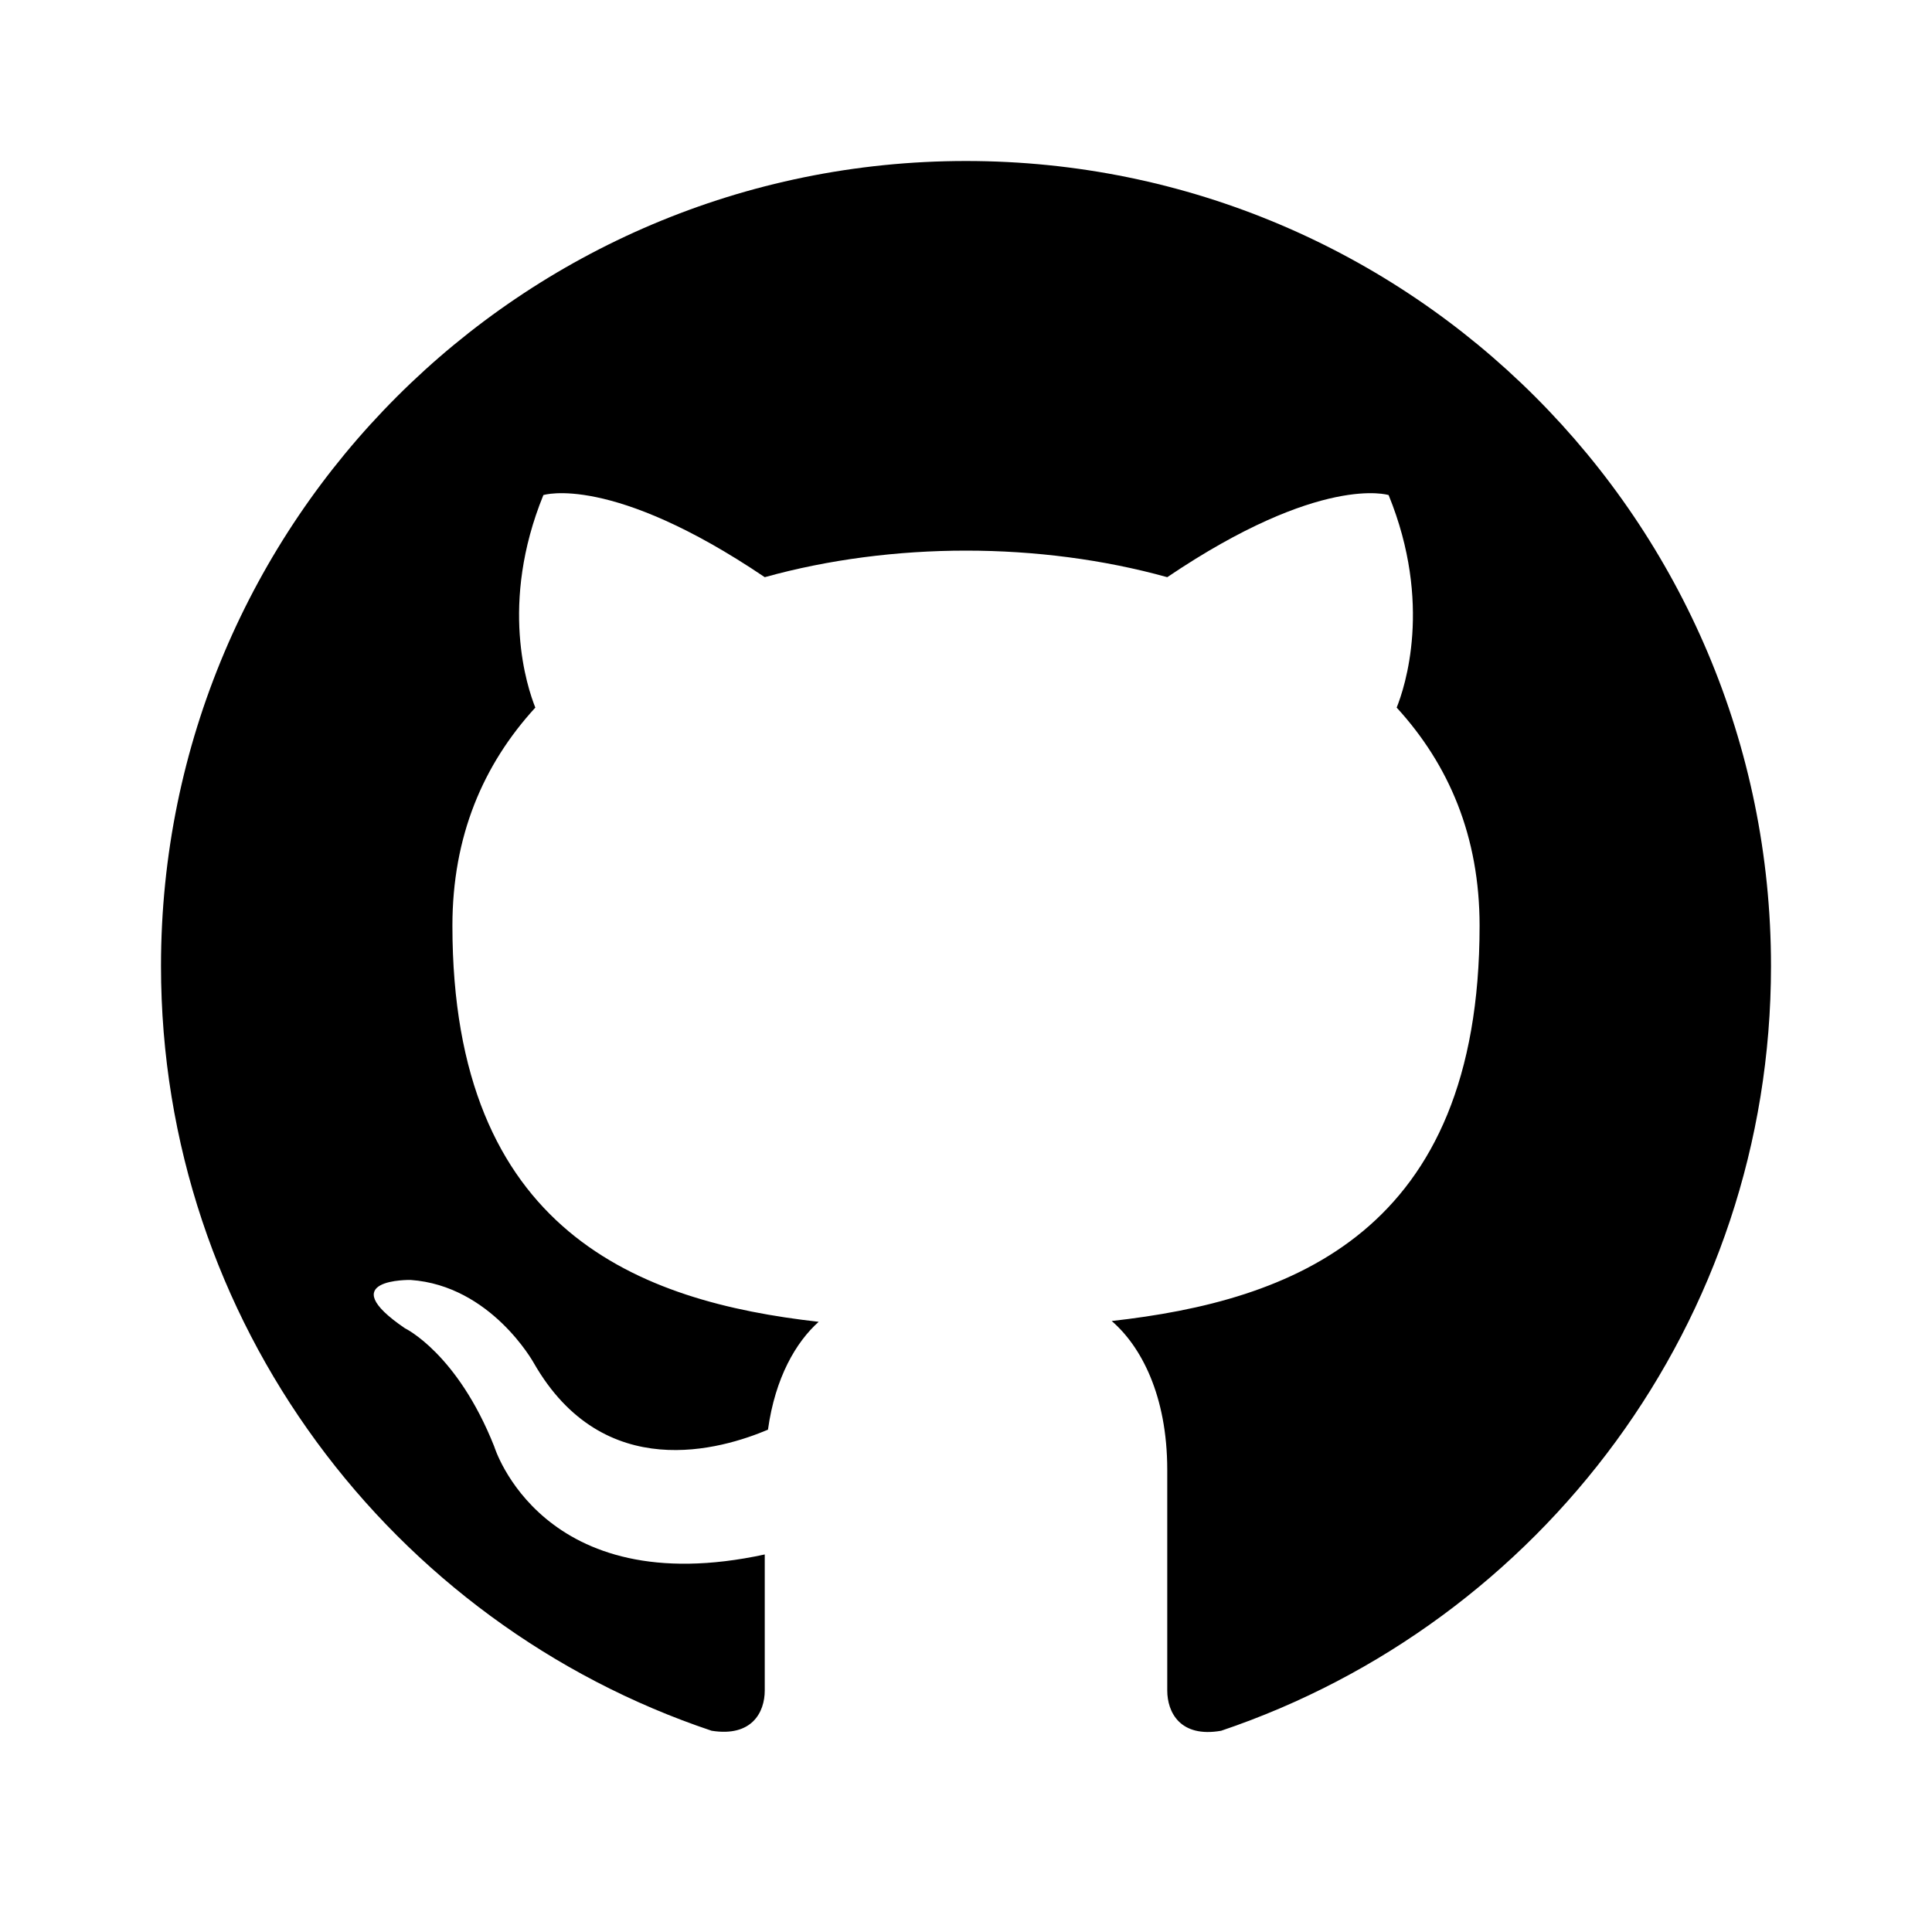
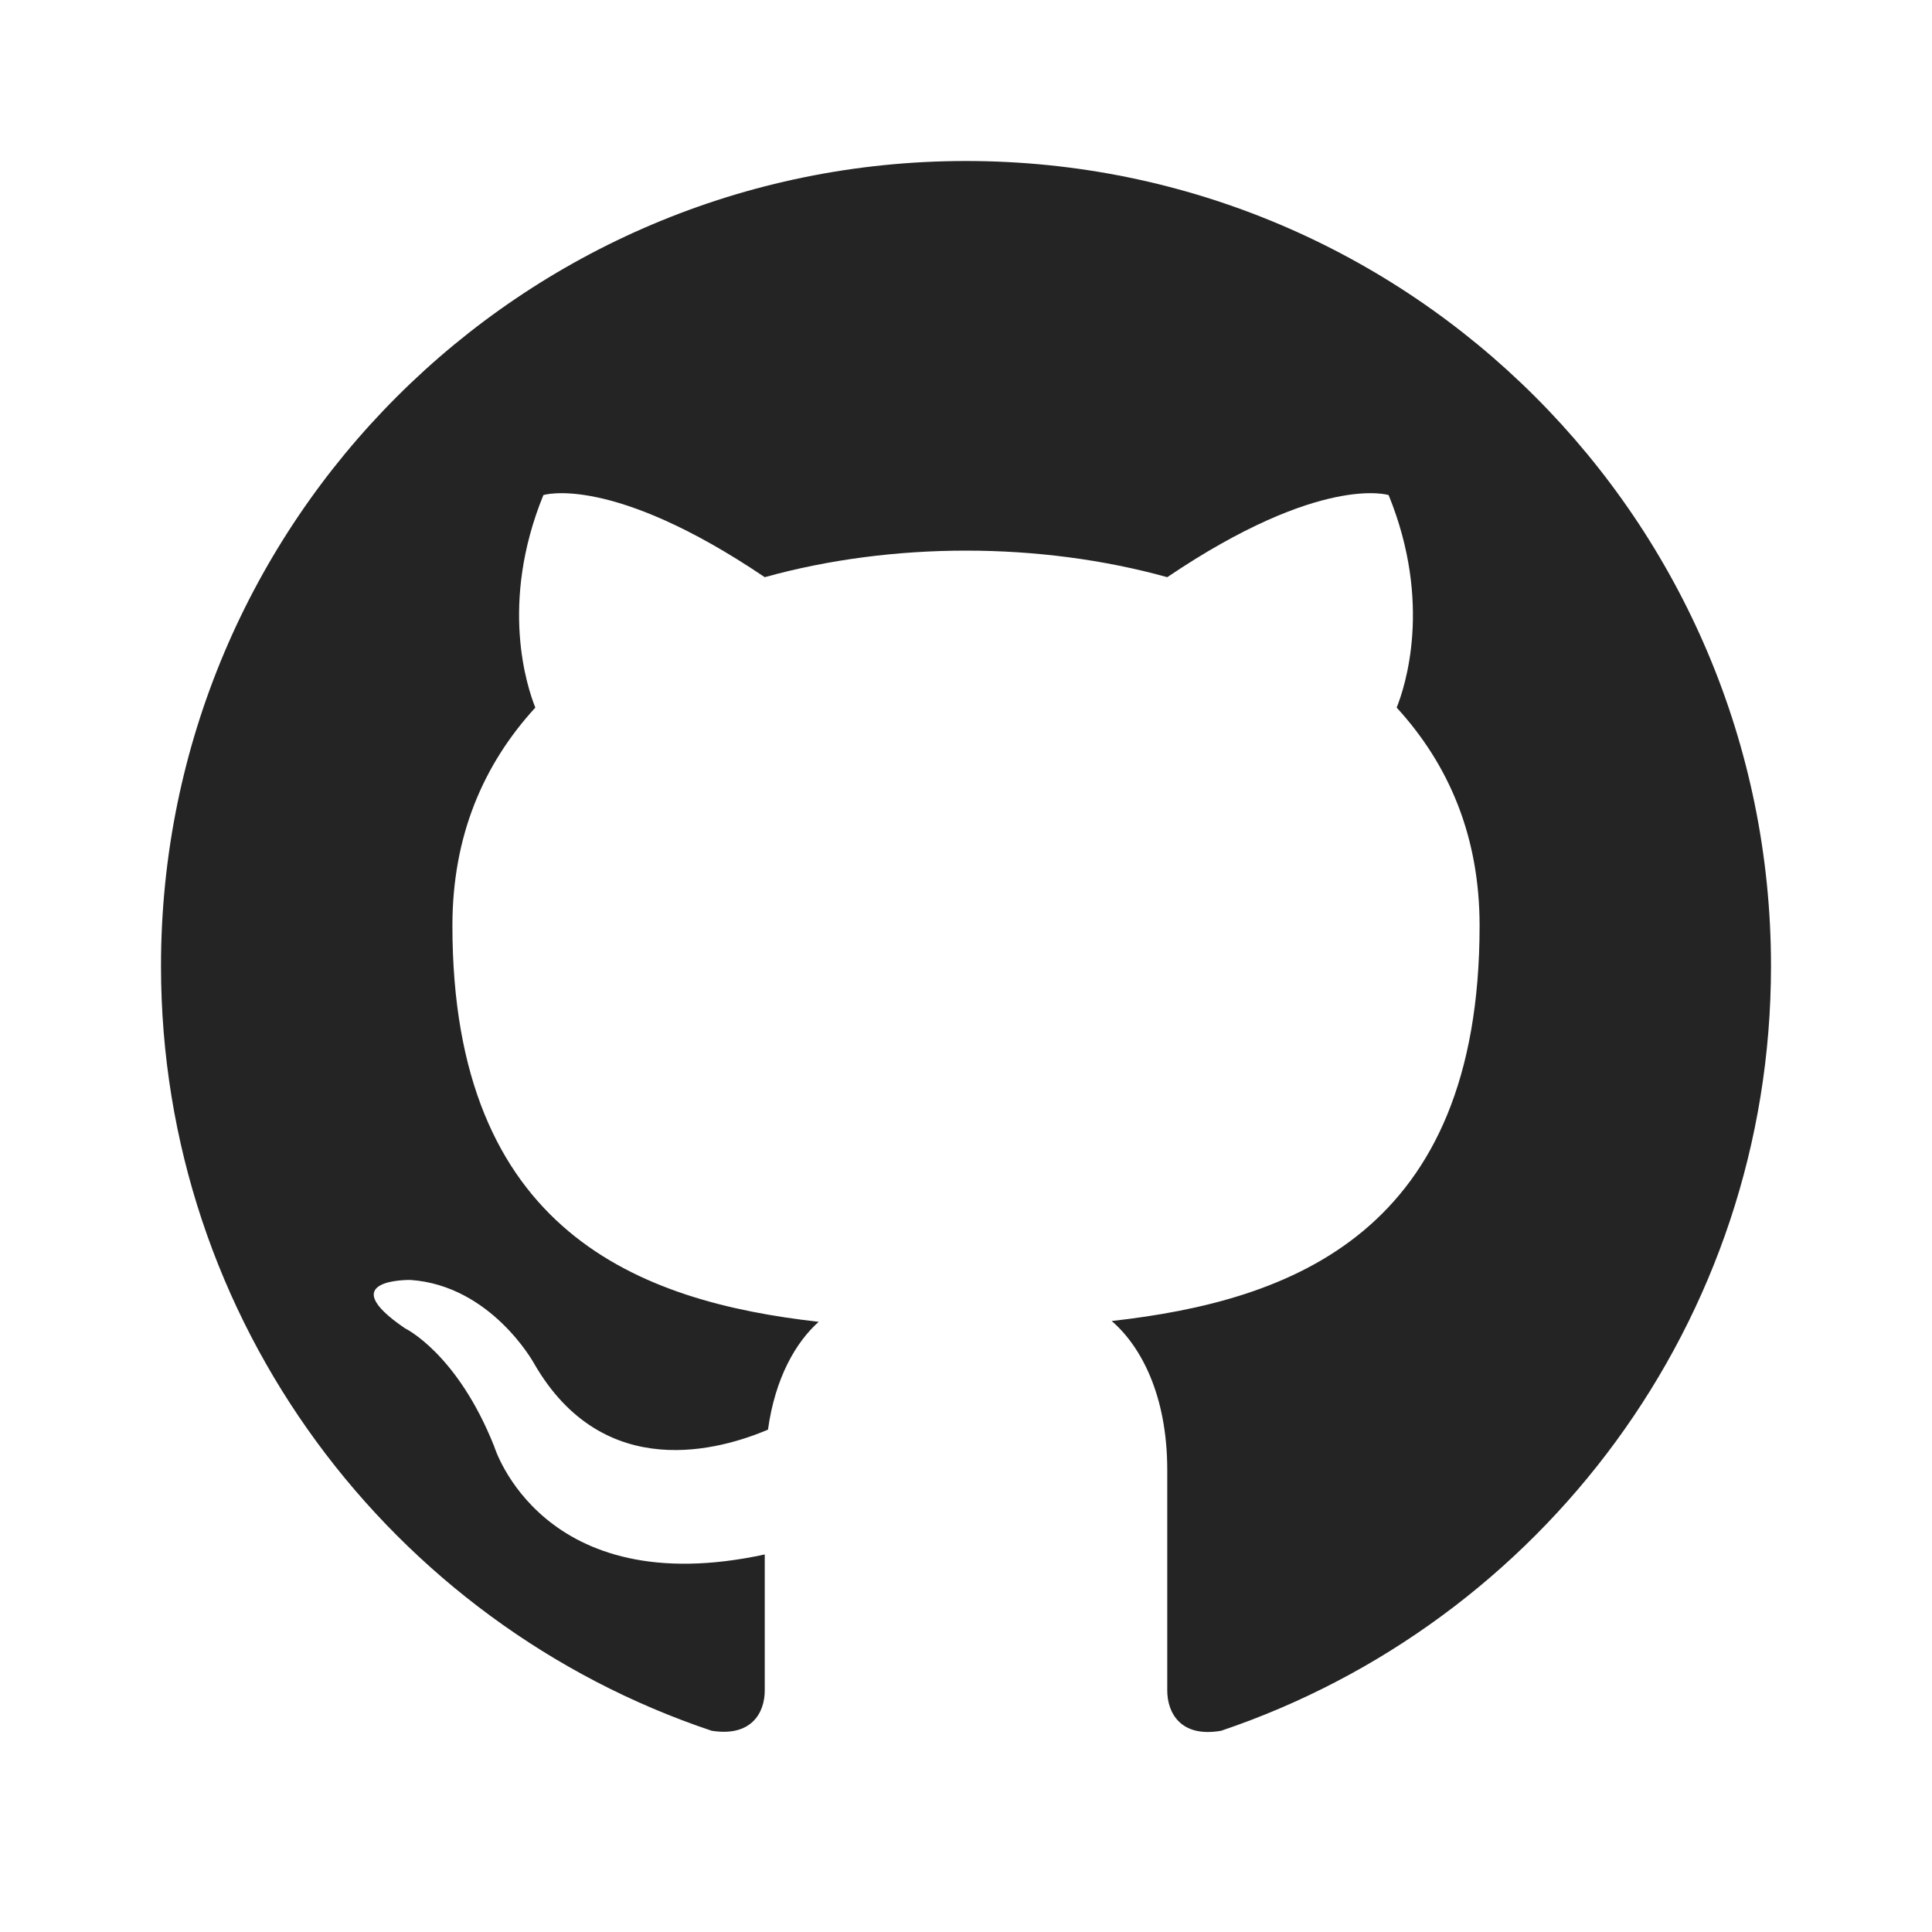
<svg xmlns="http://www.w3.org/2000/svg" viewBox="0 0 24 24">
-   <path d="M12,2A10,10 0 0,0 2,12C2,16.42 4.87,20.17 8.84,21.5C9.34,21.58 9.5,21.27 9.5,21C9.5,20.77 9.5,20.14 9.5,19.31C6.73,19.91 6.14,17.97 6.14,17.97C5.68,16.81 5.03,16.5 5.03,16.5C4.12,15.88 5.1,15.9 5.1,15.9C6.1,15.97 6.63,16.93 6.63,16.93C7.5,18.45 8.97,18 9.54,17.76C9.63,17.11 9.89,16.67 10.17,16.42C7.95,16.17 5.62,15.31 5.62,11.5C5.62,10.39 6,9.5 6.65,8.79C6.55,8.54 6.2,7.5 6.75,6.15C6.75,6.15 7.59,5.88 9.5,7.17C10.29,6.95 11.15,6.84 12,6.84C12.85,6.84 13.71,6.95 14.5,7.17C16.41,5.88 17.25,6.15 17.25,6.15C17.8,7.5 17.45,8.54 17.35,8.79C18,9.5 18.38,10.39 18.38,11.5C18.38,15.32 16.04,16.16 13.81,16.41C14.17,16.72 14.5,17.33 14.5,18.26C14.5,19.6 14.5,20.68 14.5,21C14.5,21.27 14.66,21.59 15.17,21.5C19.14,20.16 22,16.42 22,12A10,10 0 0,0 12,2Z" />
+   <path fill="#242424" d="M12,2A10,10 0 0,0 2,12C2,16.42 4.87,20.17 8.84,21.5C9.34,21.58 9.5,21.27 9.5,21C9.5,20.77 9.5,20.14 9.5,19.31C6.73,19.91 6.14,17.97 6.14,17.97C5.68,16.81 5.03,16.5 5.03,16.5C4.12,15.88 5.1,15.9 5.1,15.9C6.1,15.97 6.63,16.93 6.63,16.93C7.5,18.45 8.97,18 9.54,17.76C9.63,17.11 9.89,16.67 10.17,16.42C7.95,16.17 5.62,15.31 5.62,11.5C5.62,10.39 6,9.5 6.65,8.79C6.55,8.54 6.2,7.5 6.75,6.15C6.75,6.15 7.59,5.88 9.5,7.17C10.29,6.95 11.15,6.84 12,6.84C12.85,6.84 13.71,6.95 14.5,7.17C16.41,5.88 17.25,6.15 17.25,6.15C17.8,7.5 17.45,8.54 17.35,8.79C18,9.5 18.38,10.39 18.38,11.5C18.38,15.32 16.04,16.16 13.81,16.41C14.17,16.72 14.5,17.33 14.5,18.26C14.5,19.6 14.5,20.68 14.5,21C14.5,21.27 14.66,21.59 15.17,21.5C19.14,20.16 22,16.42 22,12A10,10 0 0,0 12,2Z" />
</svg>
